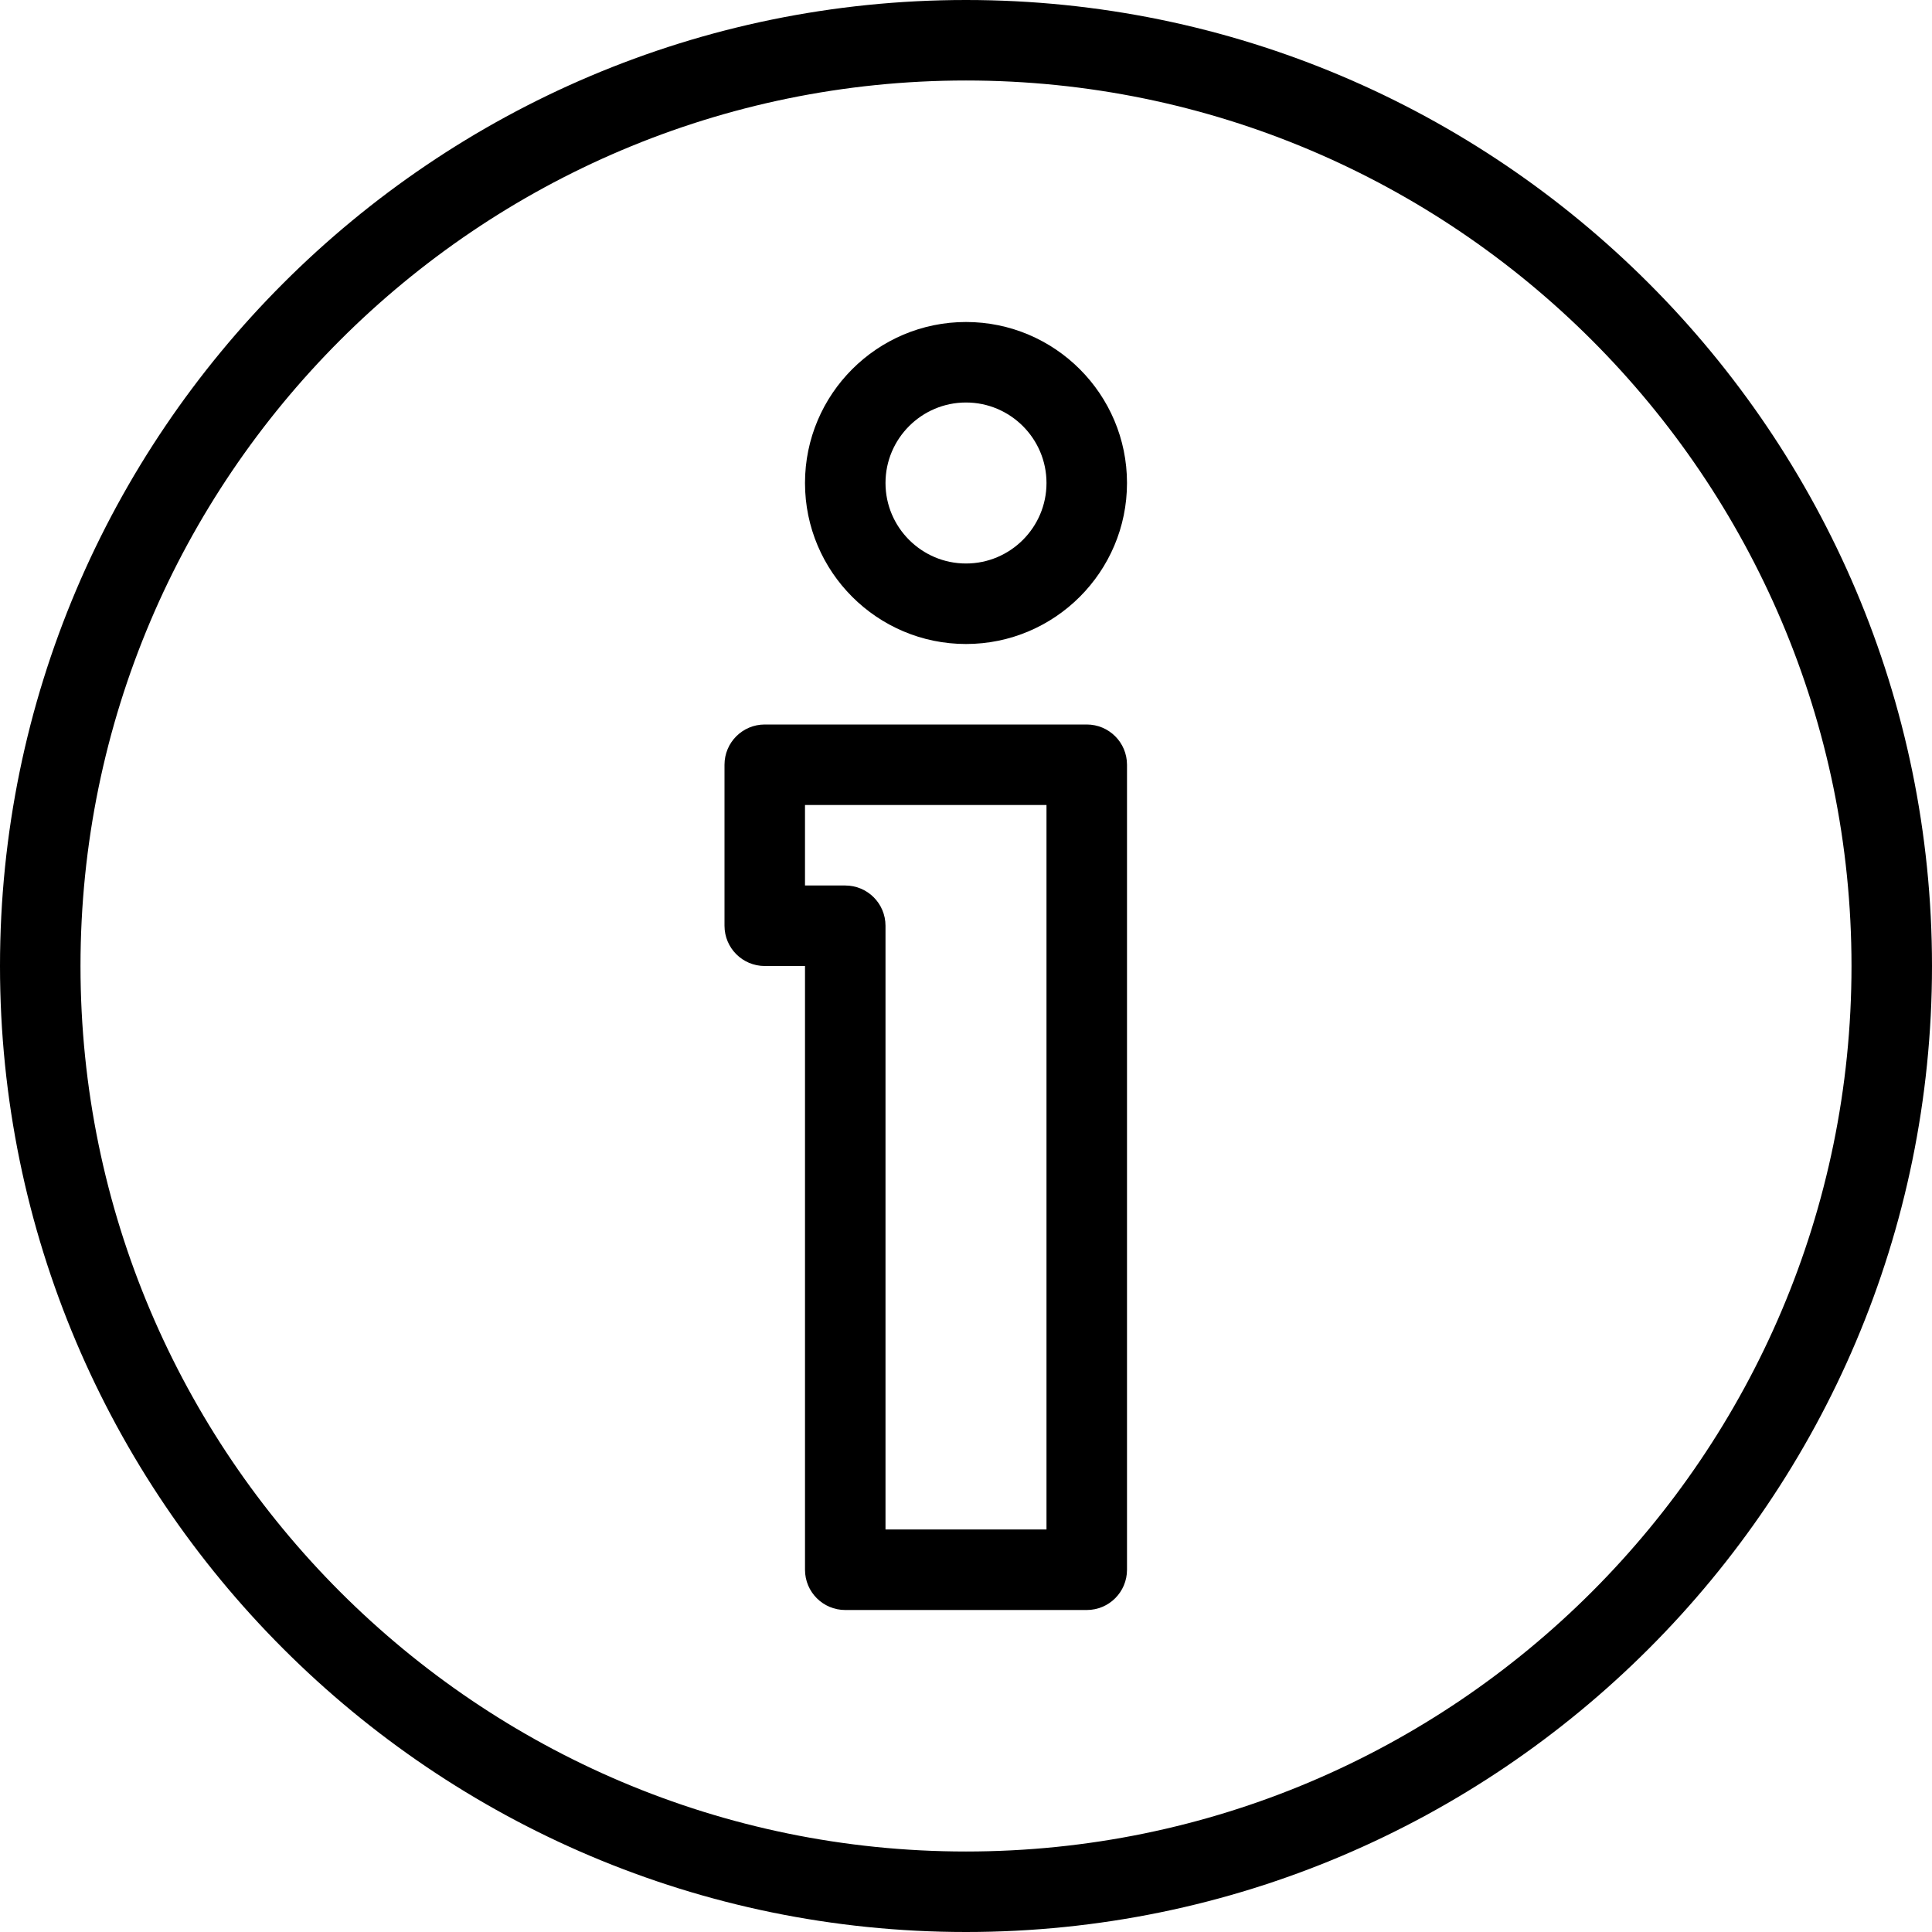
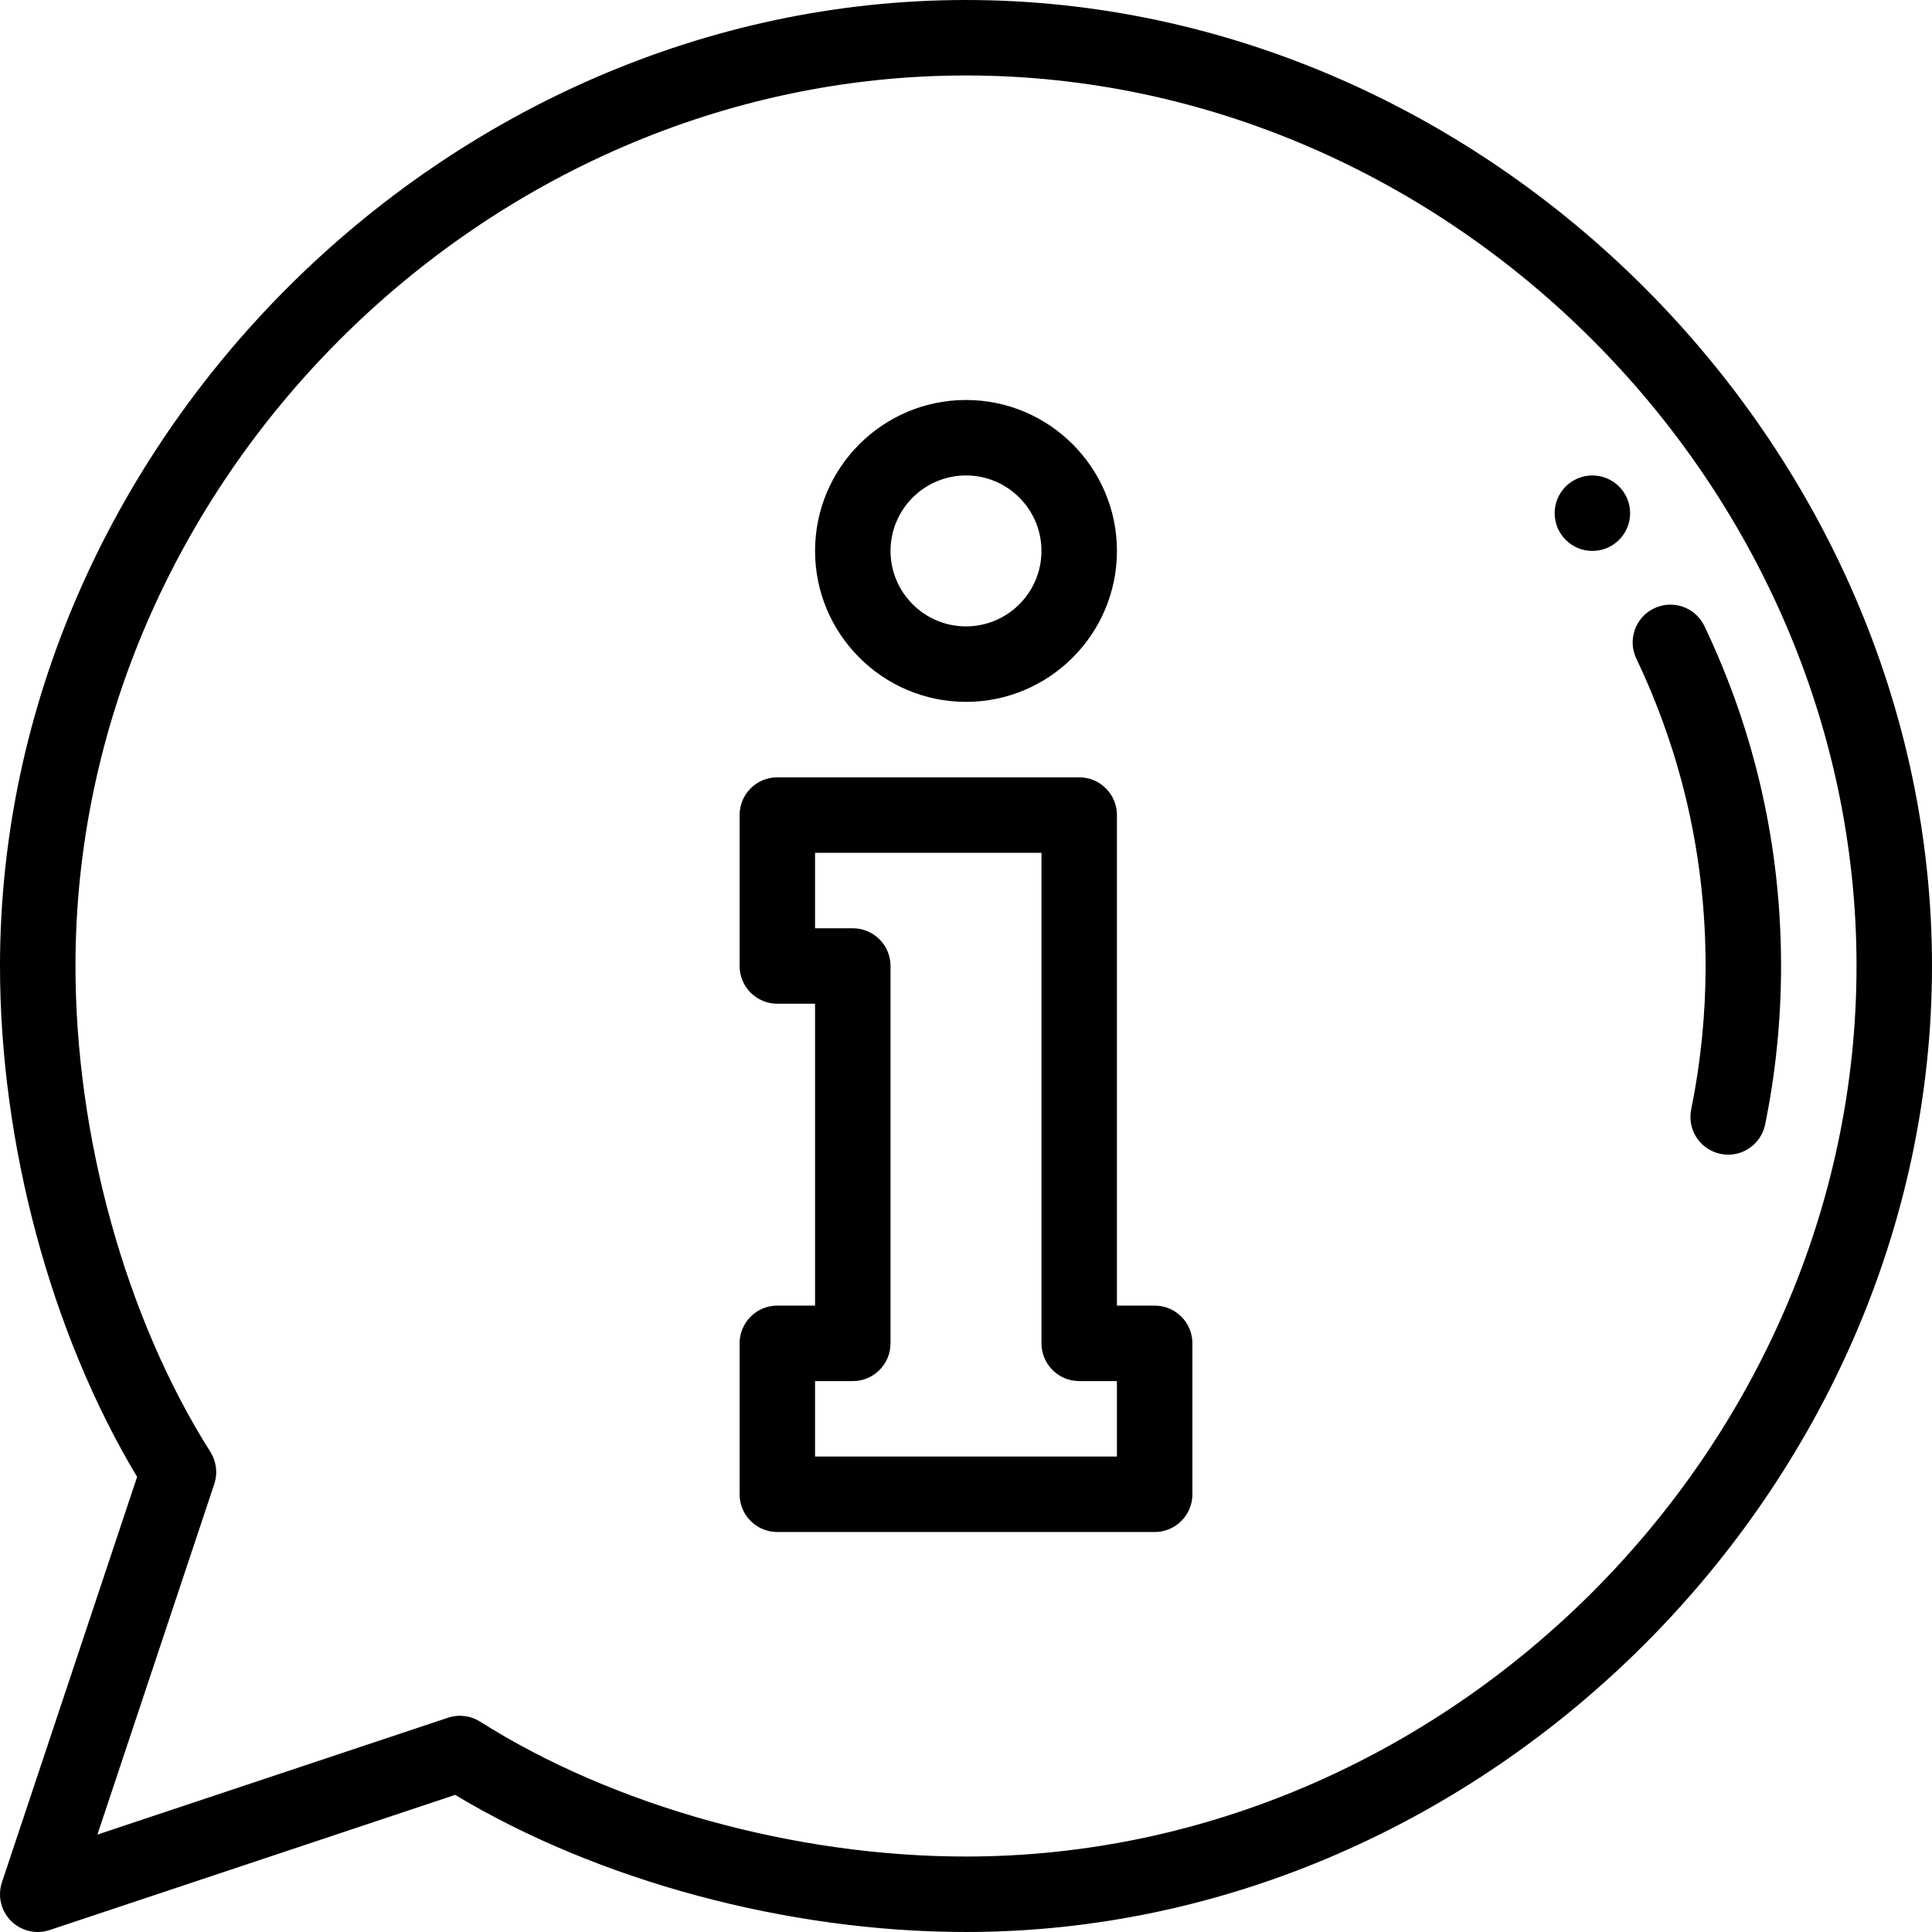
- <svg xmlns="http://www.w3.org/2000/svg" version="1.1" id="Capa_1" x="0px" y="0px" viewBox="0 0 512 512" style="enable-background:new 0 0 512 512;" xml:space="preserve">
-   <g>
-     <g>
-       <g>
-         <path d="M256,85.333c-23.531,0-42.667,19.135-42.667,42.667s19.135,42.667,42.667,42.667s42.667-19.135,42.667-42.667     S279.531,85.333,256,85.333z M256,149.333c-11.76,0-21.333-9.573-21.333-21.333s9.573-21.333,21.333-21.333     s21.333,9.573,21.333,21.333S267.76,149.333,256,149.333z" />
-         <path d="M288,192h-85.333c-5.896,0-10.667,4.771-10.667,10.667v42.667c0,5.896,4.771,10.667,10.667,10.667h10.667v160     c0,5.896,4.771,10.667,10.667,10.667h64c5.896,0,10.667-4.771,10.667-10.667V202.667C298.667,196.771,293.896,192,288,192z      M277.333,405.333h-42.667v-160c0-5.896-4.771-10.667-10.667-10.667h-10.667v-21.333h64V405.333z" />
-         <path d="M256,0C114.844,0,0,114.844,0,256s114.844,256,256,256s256-114.844,256-256S397.156,0,256,0z M256,490.667     C126.604,490.667,21.333,385.396,21.333,256S126.604,21.333,256,21.333S490.667,126.604,490.667,256S385.396,490.667,256,490.667     z" />
-       </g>
-     </g>
-   </g>
-   <g>
- </g>
-   <g>
- </g>
-   <g>
- </g>
-   <g>
- </g>
-   <g>
- </g>
-   <g>
- </g>
-   <g>
- </g>
-   <g>
- </g>
-   <g>
- </g>
-   <g>
- </g>
-   <g>
- </g>
-   <g>
- </g>
-   <g>
- </g>
-   <g>
- </g>
-   <g>
- </g>
+ <svg xmlns="http://www.w3.org/2000/svg" height="512pt" viewBox="0 0 512.001 512" width="512pt">
+   <path d="m412 136c0 5.52 4.48 10 10 10s10-4.48 10-10-4.48-10-10-10-10 4.48-10 10zm0 0" />
+   <path d="m452 256c0 12.809-1.285 25.594-3.816 38-1.105 5.41 2.387 10.691 7.797 11.797.676.141 1.348.207 2.012.207 4.652 0 8.82-3.27 9.789-8.004 2.801-13.723 4.219-27.852 4.219-42 0-31.488-6.828-61.789-20.301-90.062-2.375-4.984-8.34-7.102-13.328-4.727-4.988 2.375-7.102 8.344-4.727 13.332 12.18 25.562 18.355 52.969 18.355 81.457zm0 0" />
+   <path d="m306 346h-10v-130c0-5.523-4.477-10-10-10h-80c-5.523 0-10 4.477-10 10v40c0 5.523 4.477 10 10 10h10v80h-10c-5.523 0-10 4.477-10 10v40c0 5.523 4.477 10 10 10h100c5.523 0 10-4.477 10-10v-40c0-5.523-4.477-10-10-10zm-10 40h-80v-20h10c5.523 0 10-4.477 10-10v-100c0-5.523-4.477-10-10-10h-10v-20h60v130c0 5.523 4.48 10 10 10h10zm0 0" />
+   <path d="m256 186c22.055 0 40-17.945 40-40s-17.945-40-40-40-40 17.945-40 40 17.945 40 40 40zm0-60c11.027 0 20 8.973 20 20s-8.973 20-20 20-20-8.973-20-20 8.973-20 20-20zm0 0" />
+   <path d="m256 0c-137.977 0-256 117.801-256 256 0 47.207 13.527 97.41 36.336 135.383l-35.824 107.457c-1.195 3.59-.262 7.555 2.418 10.23 2.691 2.691 6.66 3.609 10.234 2.414l107.457-35.82c37.969 22.812 88.172 36.336 135.379 36.336 138.012 0 256-117.816 256-256 0-138.012-117.812-256-256-256zm0 492c-45.285 0-93.418-13.363-128.758-35.746-2.504-1.586-5.625-2.004-8.516-1.039l-92.914 30.973 30.973-92.914c.953-2.852.57-5.977-1.039-8.516-22.383-35.336-35.746-83.473-35.746-128.758 0-127.926 108.074-236 236-236s236 108.074 236 236-108.074 236-236 236zm0 0" />
</svg>
